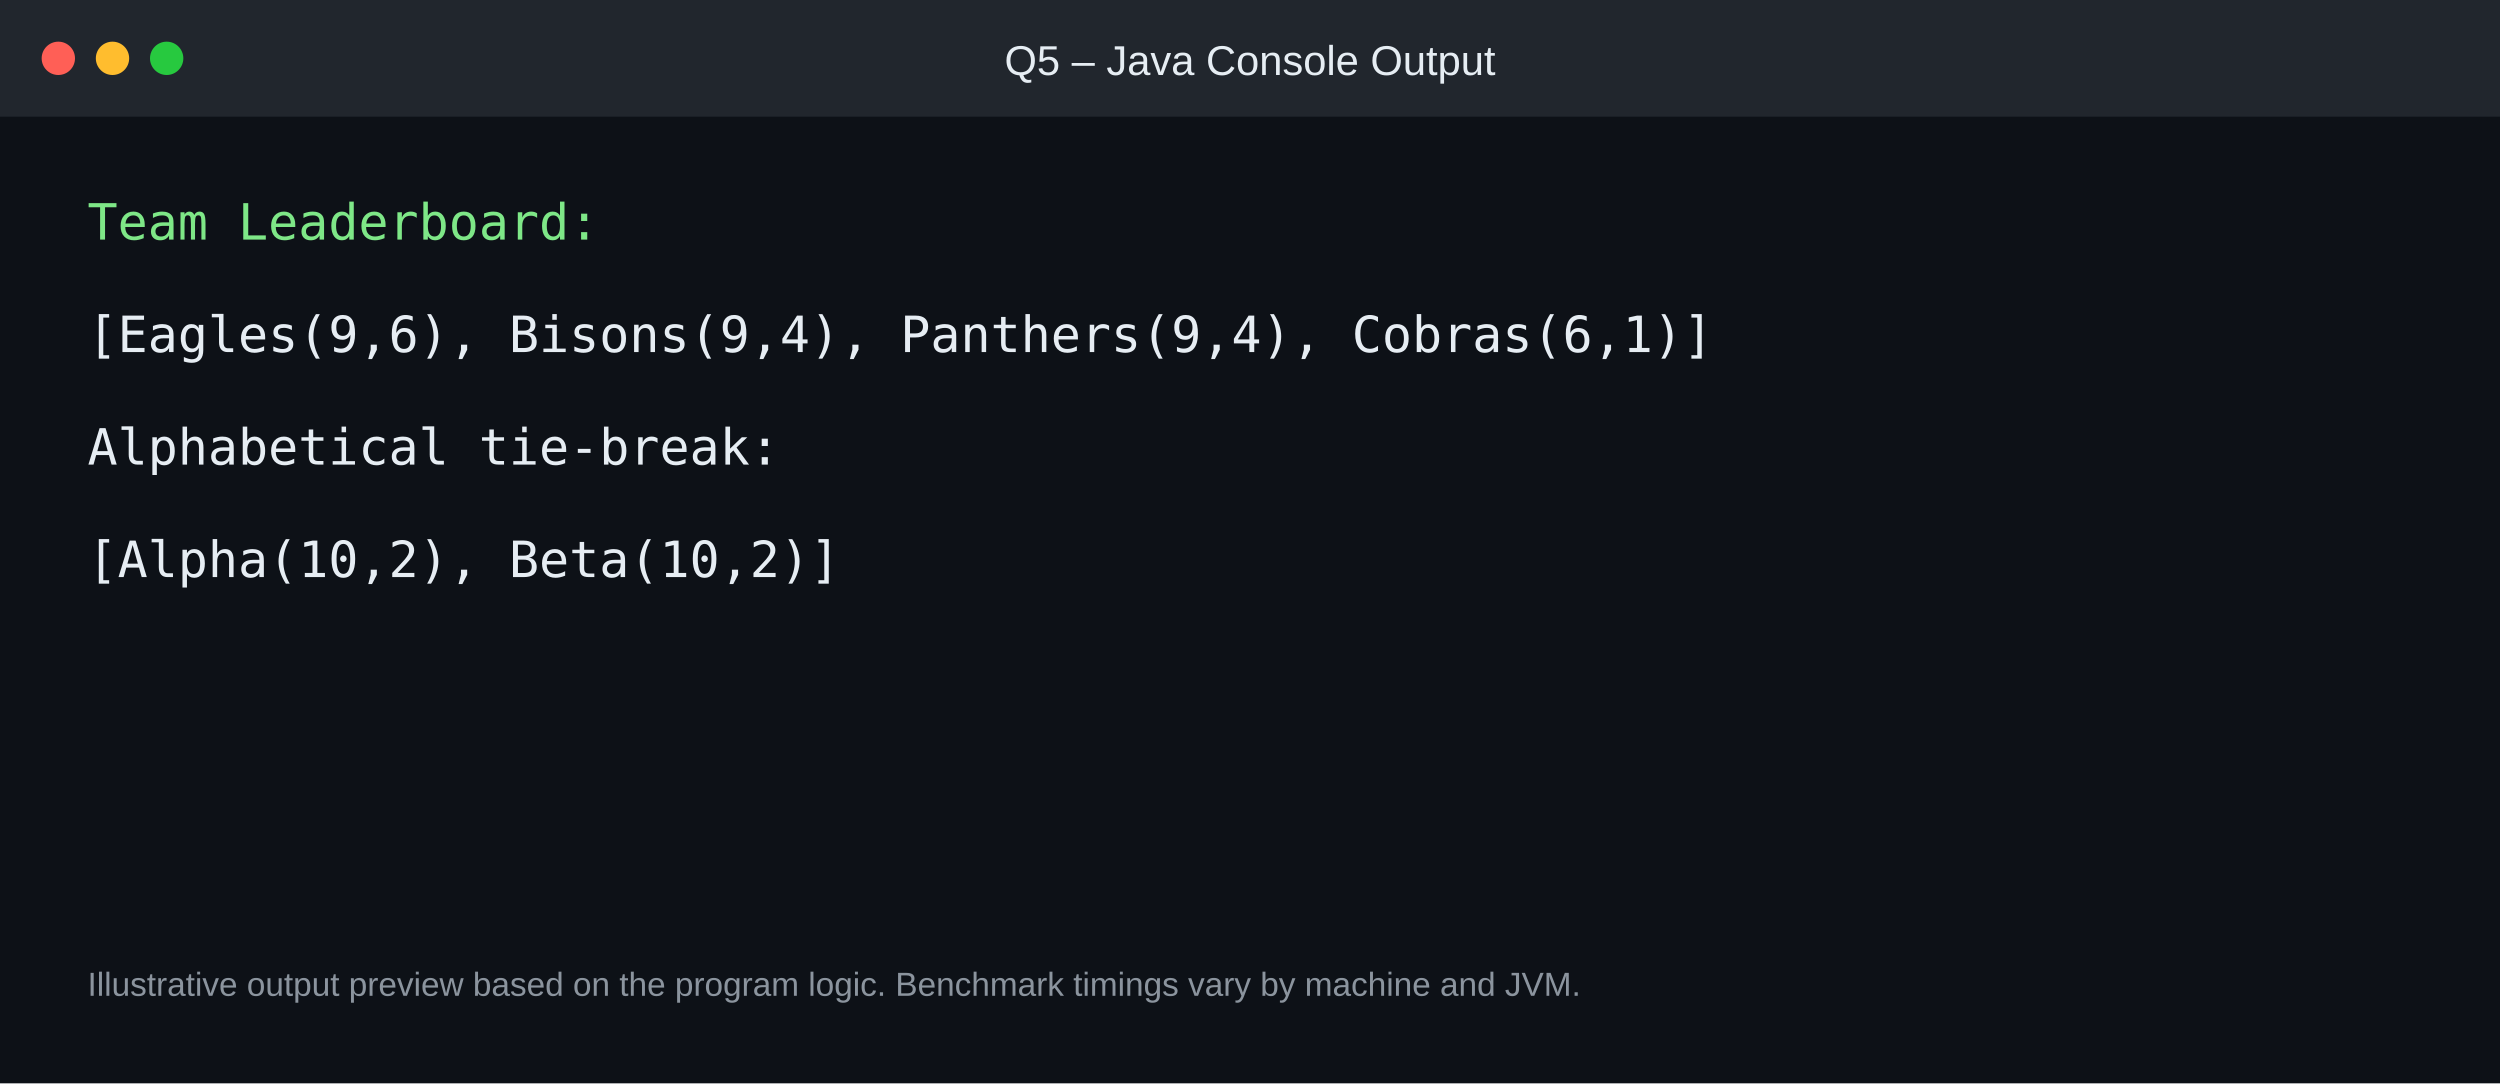
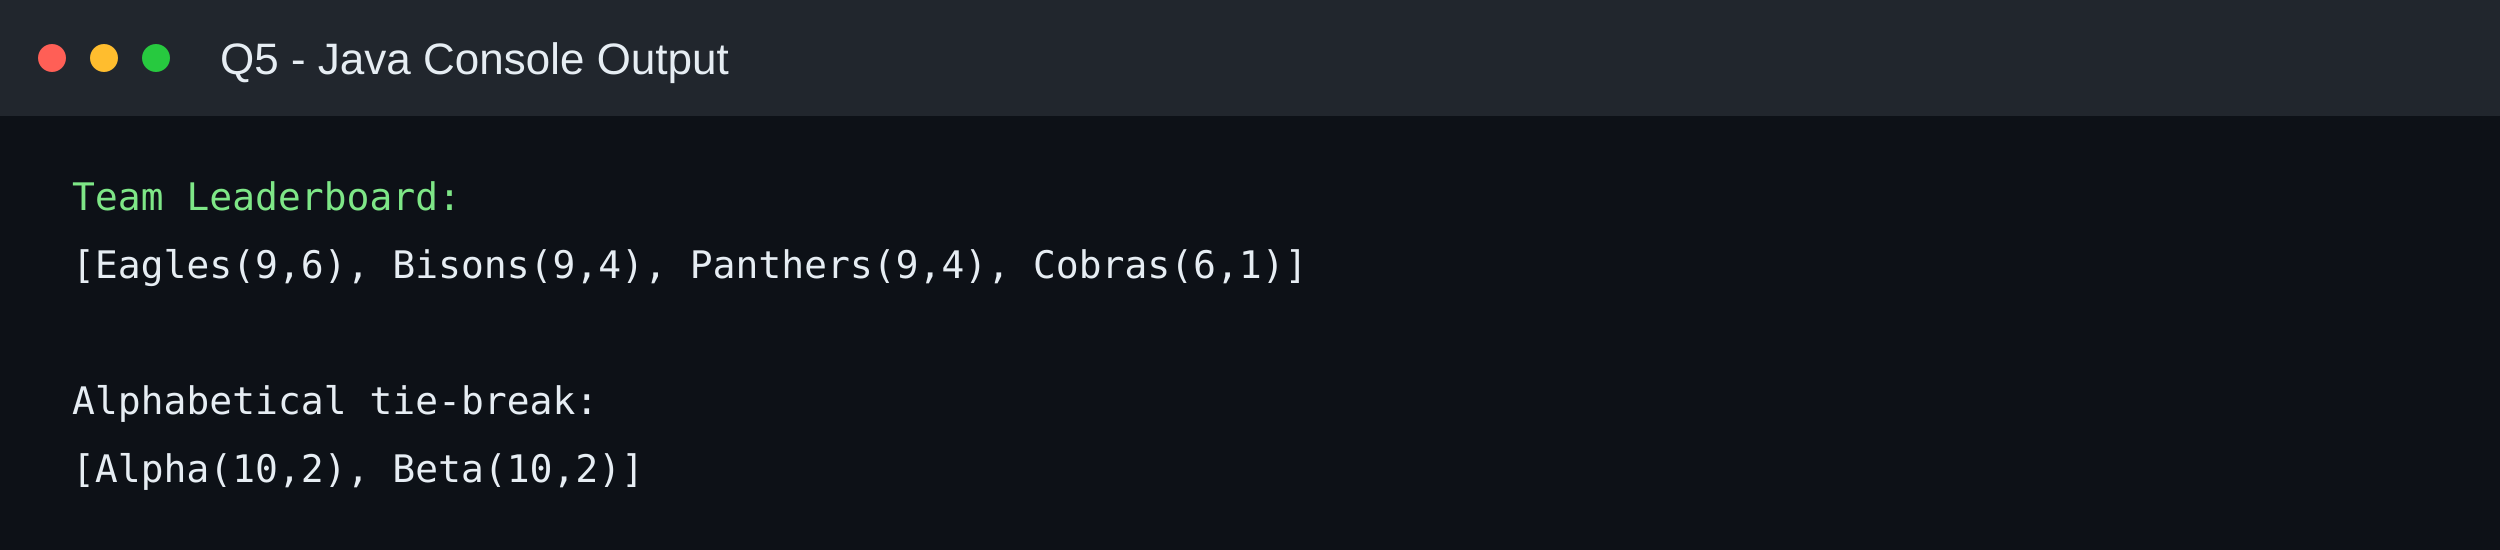
- <svg xmlns="http://www.w3.org/2000/svg" width="1200" height="520" viewBox="0 0 1200 520">
-   <rect width="1200" height="520" fill="#0d1117" />
-   <rect width="1200" height="56" fill="#21262d" />
-   <circle cx="28" cy="28" r="8" fill="#ff5f56" />
-   <circle cx="54" cy="28" r="8" fill="#ffbd2e" />
-   <circle cx="80" cy="28" r="8" fill="#27c93f" />
-   <text x="600" y="36" fill="#e6edf3" text-anchor="middle" font-family="Arial" font-size="20">Q5 – Java Console Output</text>
-   <text x="42" y="115" fill="#7ee787" font-family="Consolas,monospace" font-size="24">Team Leaderboard:</text>
-   <text x="42" y="169" fill="#e6edf3" font-family="Consolas,monospace" font-size="24">[Eagles(9,6), Bisons(9,4), Panthers(9,4), Cobras(6,1)]</text>
-   <text x="42" y="223" fill="#e6edf3" font-family="Consolas,monospace" font-size="24">Alphabetical tie-break:</text>
-   <text x="42" y="277" fill="#e6edf3" font-family="Consolas,monospace" font-size="24">[Alpha(10,2), Beta(10,2)]</text>
-   <text x="42" y="478" fill="#8b949e" font-family="Arial" font-size="16">Illustrative output preview based on the program logic. Benchmark timings vary by machine and JVM.</text>
+ <svg xmlns="http://www.w3.org/2000/svg" width="1250" height="275" viewBox="0 0 1250 275">
+   <rect width="1250" height="100%" fill="#0d1117" />
+   <rect width="1250" height="58" fill="#21262d" />
+   <circle cx="26" cy="29" r="7" fill="#ff5f56" />
+   <circle cx="52" cy="29" r="7" fill="#ffbd2e" />
+   <circle cx="78" cy="29" r="7" fill="#27c93f" />
+   <text x="110" y="37" fill="#e6edf3" font-family="Arial" font-size="22">Q5 - Java Console Output</text>
+   <text x="36" y="105" fill="#7ee787" font-family="monospace" font-size="19">Team Leaderboard:</text>
+   <text x="36" y="139" fill="#e6edf3" font-family="monospace" font-size="19">[Eagles(9,6), Bisons(9,4), Panthers(9,4), Cobras(6,1)]</text>
+   <text x="36" y="173" fill="#e6edf3" font-family="monospace" font-size="19"> </text>
+   <text x="36" y="207" fill="#e6edf3" font-family="monospace" font-size="19">Alphabetical tie-break:</text>
+   <text x="36" y="241" fill="#e6edf3" font-family="monospace" font-size="19">[Alpha(10,2), Beta(10,2)]</text>
</svg>
